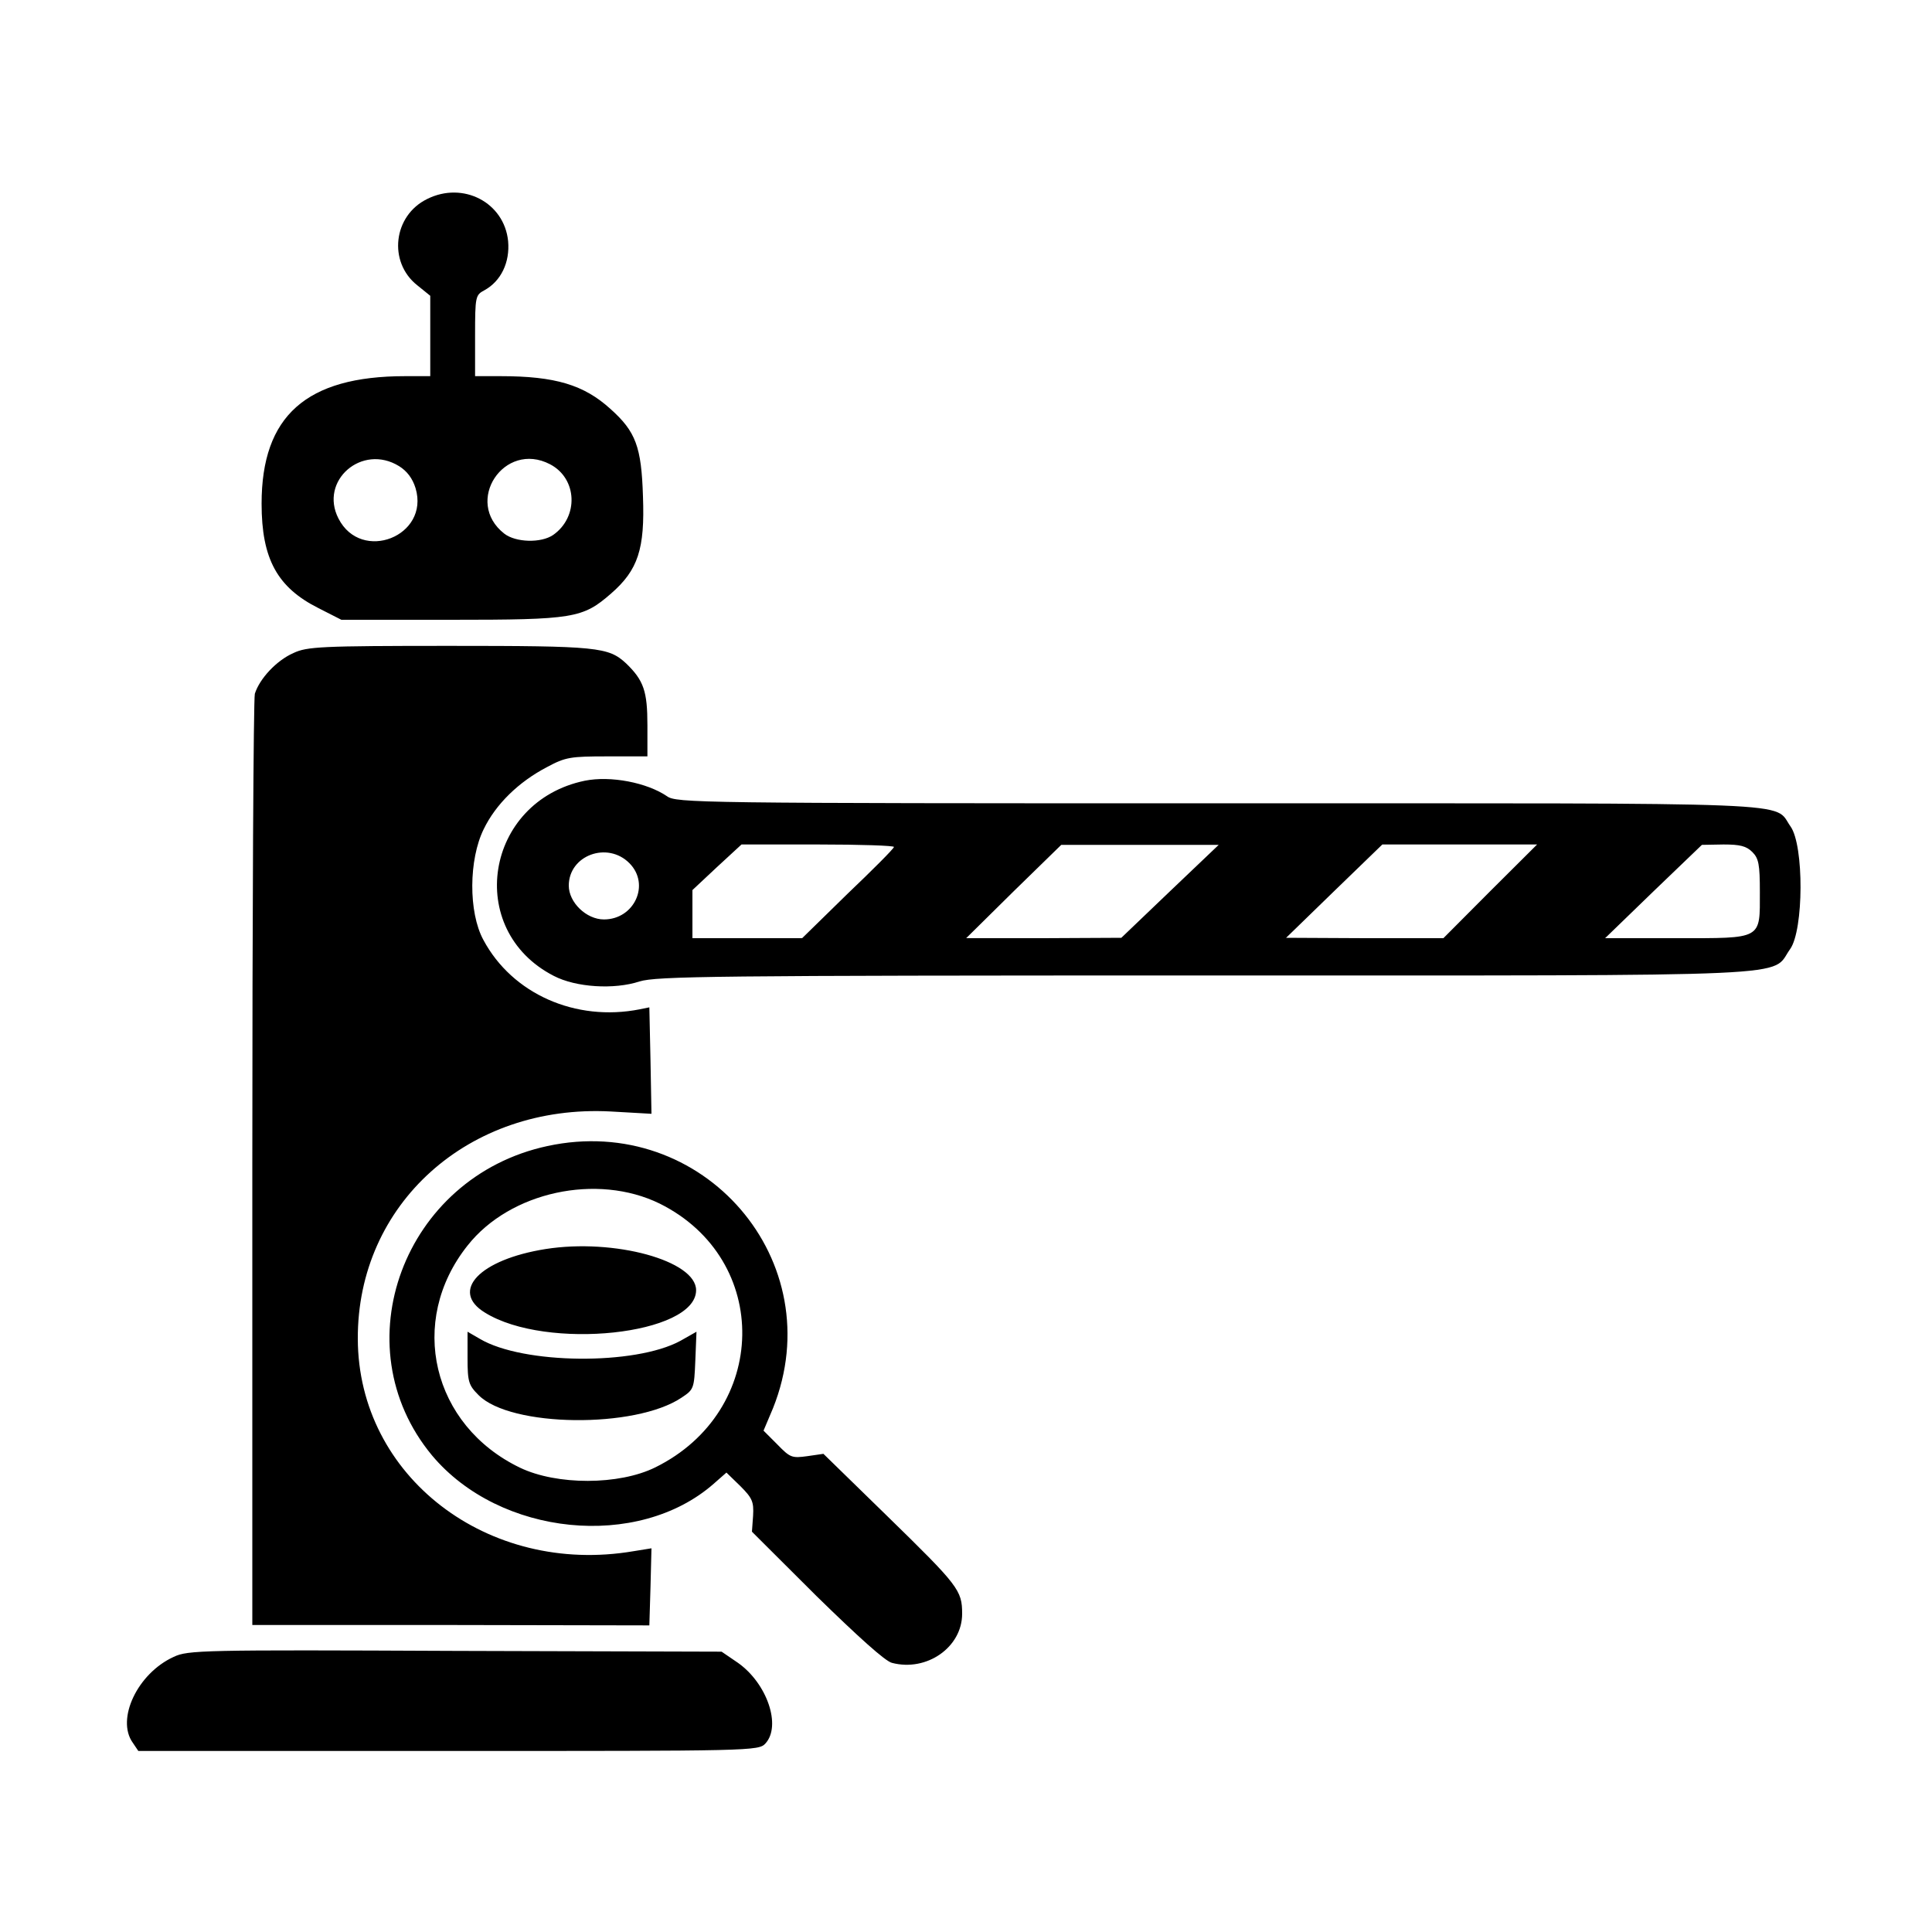
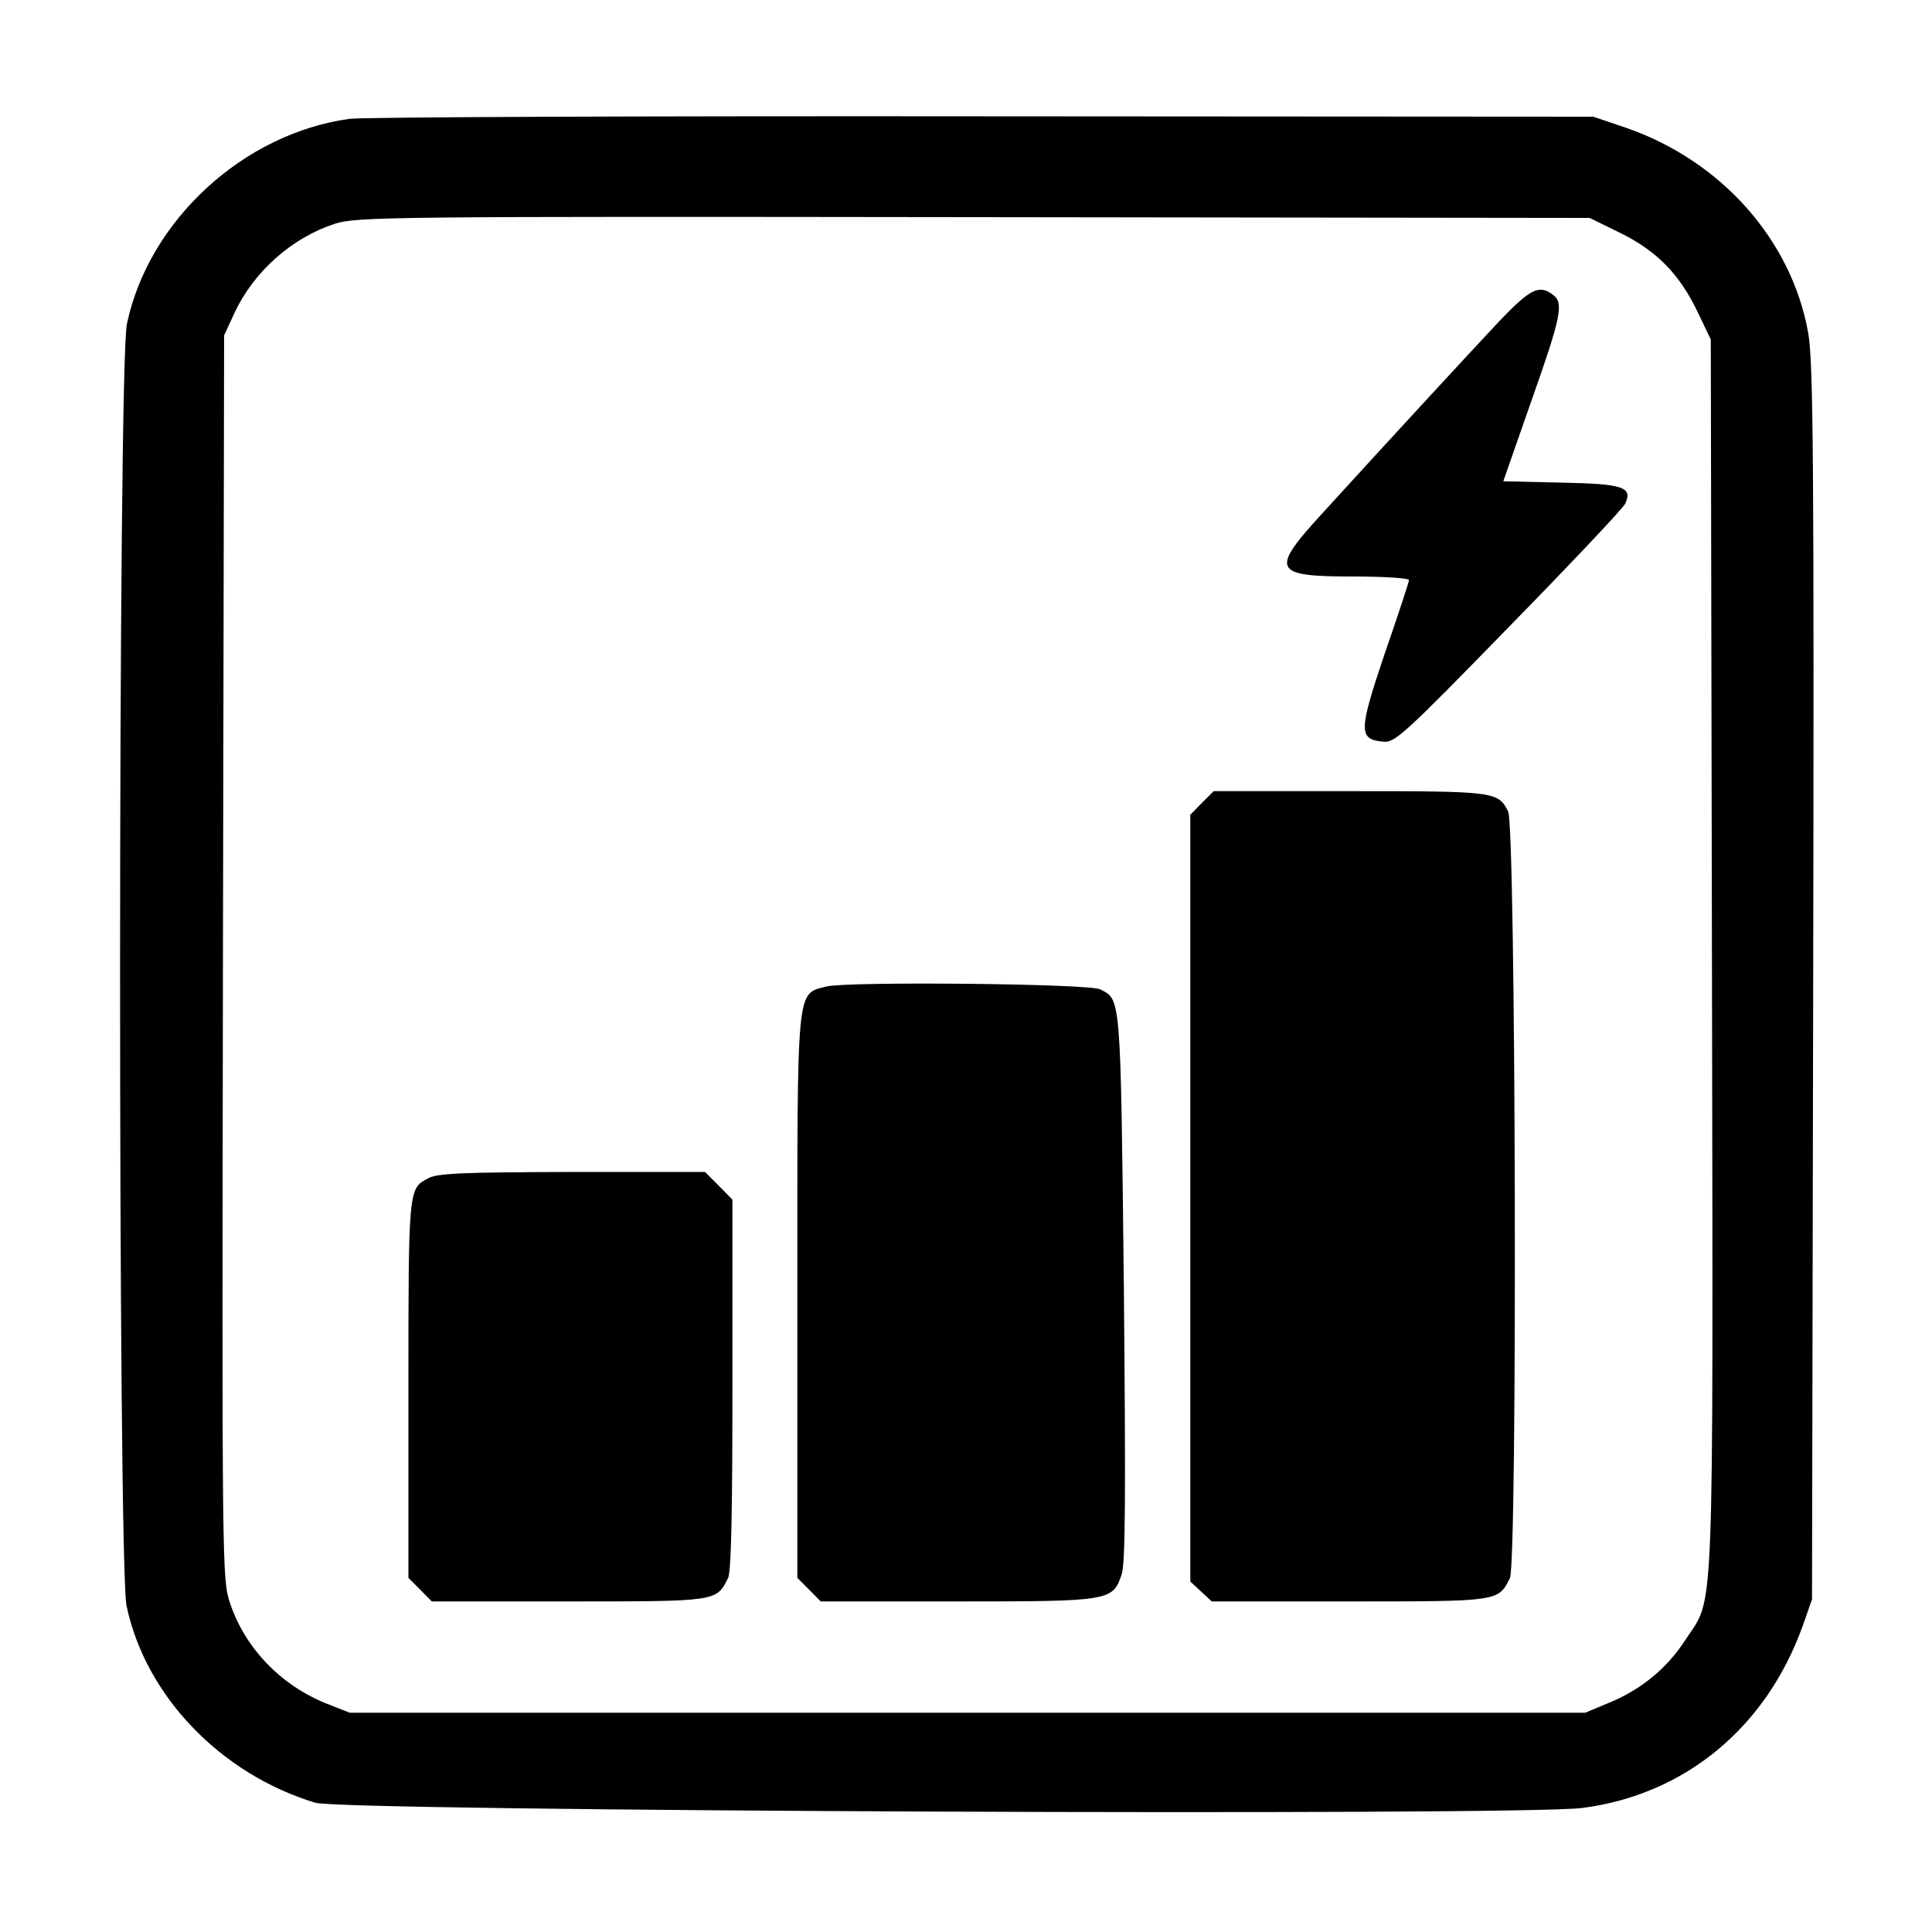
<svg xmlns="http://www.w3.org/2000/svg" viewBox="0 0 100 100">
-   <path fill="currentColor" d="M22.11,10.30 C20.35,11.16 20.08,13.56 21.59,14.76 L22.27,15.31 L22.27,17.38 L22.27,19.47 L20.97,19.47 C15.85,19.47 13.54,21.53 13.54,26.07 C13.54,28.94 14.36,30.41 16.49,31.48 L17.67,32.08 L23.33,32.08 C29.71,32.08 30.16,32.00 31.63,30.72 C33.03,29.50 33.38,28.41 33.28,25.70 C33.20,23.12 32.91,22.34 31.59,21.16 C30.22,19.92 28.74,19.47 25.91,19.47 L24.59,19.47 L24.59,17.38 C24.59,15.33 24.61,15.27 25.08,15.02 C25.93,14.55 26.40,13.58 26.30,12.48 C26.10,10.48 23.97,9.37 22.11,10.30 Z M20.66,24.13 C21.06,24.38 21.35,24.75 21.51,25.27 C22.25,27.75 18.70,29.15 17.52,26.84 C16.51,24.88 18.74,22.94 20.66,24.13 Z M28.47,24.03 C29.89,24.77 29.96,26.76 28.63,27.69 C28.00,28.12 26.69,28.08 26.10,27.62 C23.99,25.97 26.09,22.79 28.47,24.03 Z M15.19,33.80 C14.30,34.19 13.43,35.14 13.19,35.91 C13.12,36.21 13.06,47.16 13.06,60.27 L13.06,84.11 L23.33,84.11 L33.61,84.13 L33.67,82.13 L33.72,80.14 L32.79,80.29 C25.25,81.57 18.54,76.42 18.52,69.30 C18.49,62.32 24.26,57.14 31.61,57.53 L33.72,57.65 L33.67,54.90 L33.61,52.14 L33.12,52.24 C29.79,52.90 26.51,51.44 25.02,48.65 C24.24,47.22 24.26,44.48 25.04,42.91 C25.66,41.63 26.84,40.47 28.32,39.70 C29.27,39.19 29.52,39.15 31.44,39.15 L33.51,39.15 L33.51,37.54 C33.51,35.78 33.32,35.22 32.41,34.34 C31.49,33.49 30.95,33.43 23.24,33.43 C16.60,33.43 15.89,33.47 15.19,33.80 Z M30.27,40.41 C25.10,41.48 24.03,48.13 28.66,50.51 C29.81,51.11 31.79,51.23 33.10,50.80 C33.98,50.53 36.86,50.49 62.34,50.49 C94.00,50.49 91.60,50.59 92.66,49.12 C93.36,48.13 93.38,43.77 92.68,42.78 C91.75,41.48 93.96,41.58 63.08,41.58 C36.03,41.58 35.00,41.56 34.52,41.21 C33.49,40.51 31.61,40.14 30.27,40.41 Z M46.27,43.84 C46.25,43.94 45.16,45.03 43.86,46.27 L41.52,48.56 L38.69,48.56 L35.84,48.56 L35.84,47.31 L35.84,46.07 L37.10,44.89 L38.38,43.71 L42.35,43.71 C44.54,43.71 46.31,43.77 46.27,43.84 Z M60.56,46.13 L58.04,48.54 L54.02,48.56 L50.01,48.56 L52.47,46.13 L54.93,43.73 L59.01,43.73 L63.08,43.73 L60.56,46.13 Z M77.13,46.13 L74.71,48.56 L70.64,48.56 L66.57,48.54 L69.05,46.13 L71.55,43.71 L75.54,43.71 L79.56,43.71 L77.13,46.13 Z M90.70,44.10 C91.03,44.43 91.09,44.74 91.09,46.17 C91.09,48.65 91.25,48.56 86.77,48.56 L83.08,48.56 L85.59,46.13 L88.09,43.73 L89.21,43.71 C90.06,43.71 90.39,43.79 90.70,44.10 Z M32.58,44.68 C33.67,45.78 32.83,47.59 31.26,47.59 C30.35,47.59 29.44,46.71 29.44,45.84 C29.44,44.27 31.44,43.53 32.58,44.68 Z M28.33,59.32 C20.89,60.92 17.65,69.65 22.36,75.33 C25.87,79.52 33.03,80.23 36.94,76.80 L37.60,76.22 L38.32,76.92 C38.94,77.54 39.02,77.73 38.98,78.45 L38.92,79.28 L42.27,82.62 C44.41,84.71 45.82,85.99 46.17,86.07 C47.97,86.54 49.80,85.26 49.80,83.53 C49.80,82.31 49.62,82.08 45.88,78.43 L42.62,75.25 L41.79,75.37 C40.99,75.48 40.90,75.45 40.24,74.77 L39.52,74.05 L40.01,72.89 C43.05,65.29 36.40,57.57 28.33,59.32 Z M34.15,62.30 C39.95,65.19 39.81,73.04 33.92,75.95 C32.04,76.88 28.82,76.88 26.92,75.97 C22.36,73.78 21.08,68.39 24.20,64.47 C26.40,61.68 30.91,60.71 34.15,62.30 Z M28.24,64.65 C24.83,65.19 23.27,66.82 25.10,67.94 C28.28,69.92 36.03,69.09 36.03,66.78 C36.03,65.25 31.79,64.09 28.24,64.65 Z M24.20,70.29 C24.20,71.53 24.26,71.70 24.77,72.21 C26.42,73.88 32.89,73.95 35.28,72.34 C35.91,71.92 35.93,71.88 35.99,70.42 L36.05,68.93 L35.22,69.40 C32.87,70.68 27.07,70.62 24.84,69.30 L24.20,68.93 L24.20,70.29 Z M8.99,85.76 C7.12,86.61 6.00,88.98 6.87,90.20 L7.16,90.63 L23.22,90.63 C38.92,90.63 39.27,90.63 39.62,90.24 C40.45,89.33 39.71,87.14 38.20,86.07 L37.35,85.49 L23.57,85.45 C10.46,85.39 9.72,85.41 8.99,85.76 Z" />
+   <path fill="currentColor" d="M18.10,6.15 C12.60,6.90 7.70,11.41 6.57,16.76 C6.10,18.87 6.10,81.02 6.55,83.12 C7.53,87.77 11.41,91.82 16.32,93.31 C17.74,93.75 78.69,94.00 81.90,93.58 C87.23,92.89 91.42,89.41 93.31,84.15 L93.79,82.78 L93.85,50.93 C93.90,23.57 93.85,18.83 93.60,17.28 C92.76,12.44 89.09,8.31 84.15,6.61 L82.47,6.04 L50.91,6.02 C33.55,6.00 18.79,6.06 18.10,6.15 Z M83.87,12.06 C85.78,13.00 86.95,14.22 87.88,16.17 L88.55,17.57 L88.61,49.55 C88.67,85.11 88.76,82.51 87.21,84.92 C86.26,86.37 84.92,87.48 83.20,88.17 L82.05,88.65 L50.07,88.65 L18.10,88.65 L16.88,88.17 C14.51,87.21 12.69,85.30 11.91,82.99 C11.49,81.73 11.49,81.31 11.54,49.55 L11.60,17.36 L12.14,16.19 C13.15,14.03 15.14,12.29 17.34,11.58 C18.45,11.22 20.24,11.20 50.41,11.24 L82.28,11.28 L83.87,12.06 Z M77.56,16.67 C75.93,18.41 71.96,22.71 68.48,26.53 C65.72,29.53 65.86,29.84 70.03,29.84 C71.63,29.84 72.93,29.92 72.93,30.03 C72.93,30.11 72.36,31.85 71.67,33.84 C70.31,37.87 70.31,38.27 71.61,38.39 C72.19,38.46 72.74,37.95 78.09,32.46 C81.31,29.17 84.02,26.30 84.12,26.07 C84.52,25.21 84.02,25.04 80.79,24.98 L77.81,24.91 L79.24,20.82 C80.81,16.38 80.96,15.67 80.37,15.25 C79.66,14.72 79.22,14.93 77.56,16.67 Z M62.21,41.56 L61.61,42.17 L61.61,62.02 L61.61,81.86 L62.15,82.36 L62.72,82.89 L69.87,82.89 C77.62,82.89 77.54,82.89 78.15,81.69 C78.55,80.92 78.46,42.78 78.06,42.00 C77.54,40.97 77.39,40.95 69.89,40.95 L62.82,40.95 L62.21,41.56 Z M42.78,51.06 C41.20,51.48 41.27,50.81 41.27,67.12 L41.27,81.67 L41.88,82.28 L42.48,82.89 L49.55,82.89 C57.47,82.89 57.60,82.87 58.06,81.48 C58.25,80.90 58.27,77.46 58.17,66.55 C58.00,51.39 58.02,51.77 56.95,51.21 C56.41,50.91 43.87,50.79 42.78,51.06 Z M22.14,61.00 C21.14,61.52 21.14,61.56 21.14,71.88 L21.14,81.67 L21.75,82.28 L22.35,82.89 L29.46,82.89 C37.16,82.89 37.07,82.89 37.68,81.69 C37.85,81.38 37.91,78.30 37.91,71.67 L37.91,62.09 L37.20,61.37 L36.49,60.66 L29.59,60.66 C23.93,60.68 22.61,60.72 22.14,61.00 Z" />
</svg>
